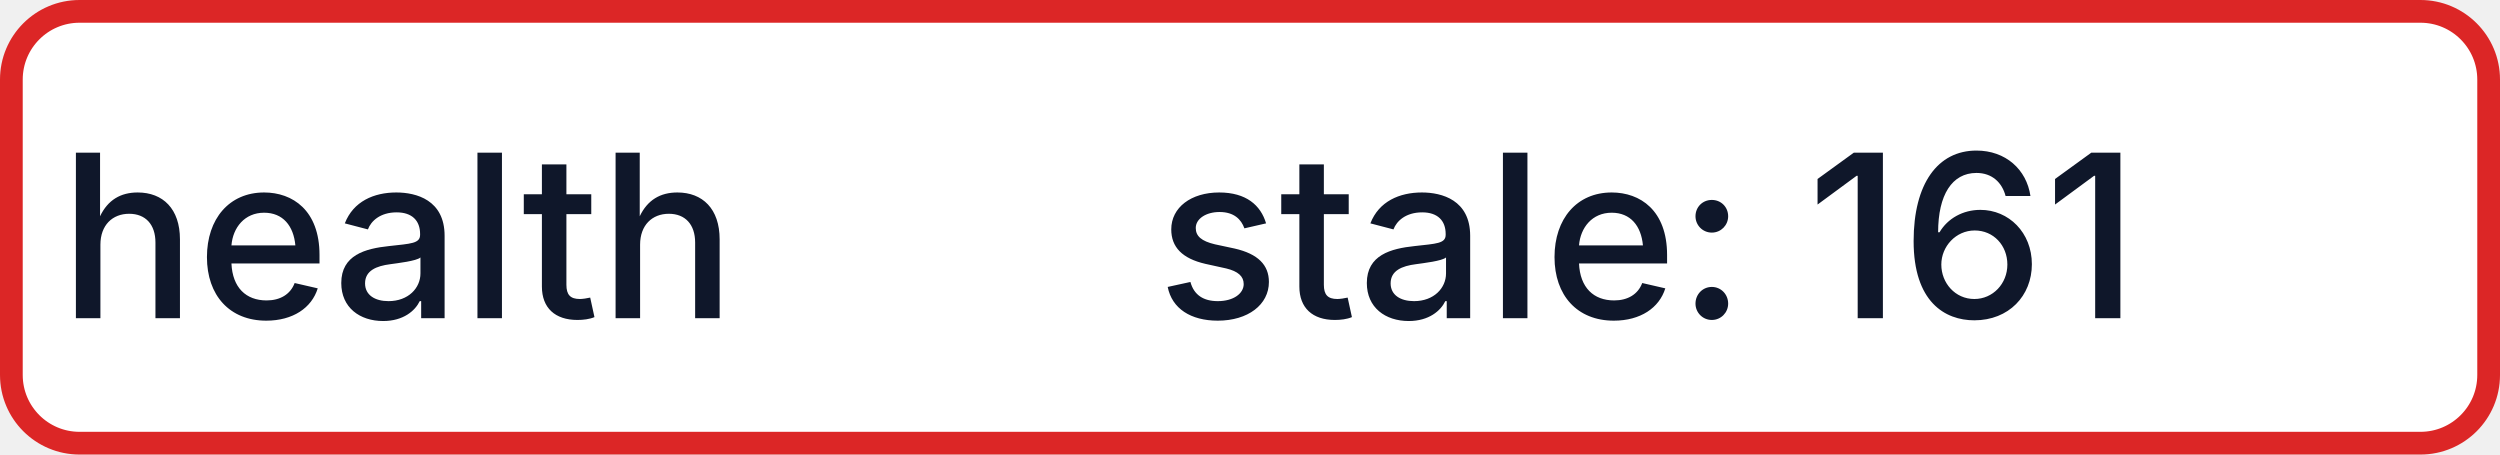
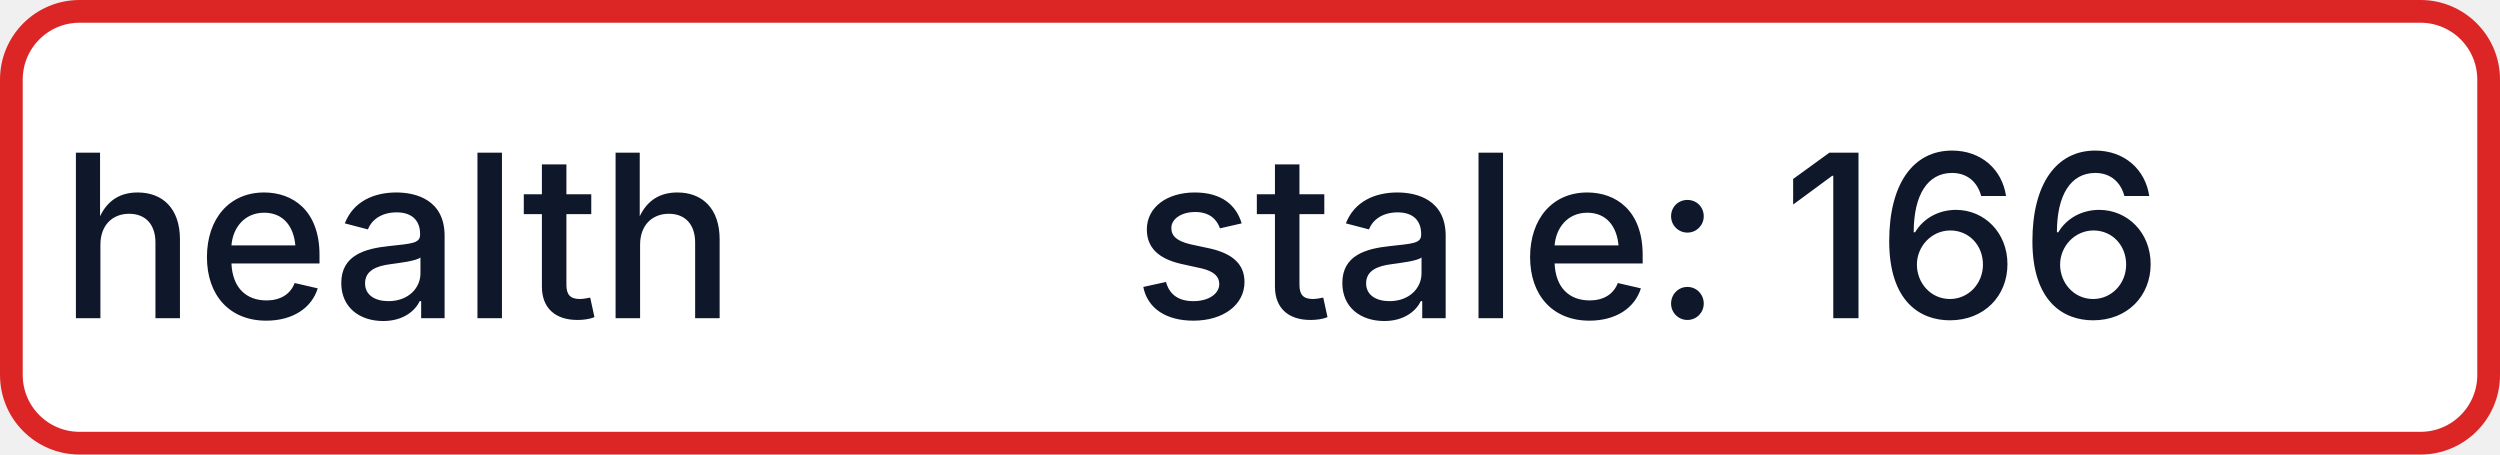
- <svg xmlns="http://www.w3.org/2000/svg" width="110" height="20" role="img" aria-label="health: stale: 161">
+ <svg xmlns="http://www.w3.org/2000/svg" width="110" height="20" role="img" aria-label="health: stale: 166">
  <rect x="0.5" y="0.5" width="109" height="19" rx="3" fill="#FFFFFF" stroke="#DC2626" stroke-width="1" />
  <g fill="#0F172A" text-anchor="middle" font-family="-apple-system,BlinkMacSystemFont,Segoe UI,sans-serif" font-size="10" font-weight="500">
    <text x="17.5" y="14">health</text>
-     <text x="72.5" y="14" textLength="68" lengthAdjust="spacingAndGlyphs">stale: 161</text>
+     <text x="72.5" y="14" textLength="68" lengthAdjust="spacingAndGlyphs">stale: 166</text>
  </g>
</svg>
